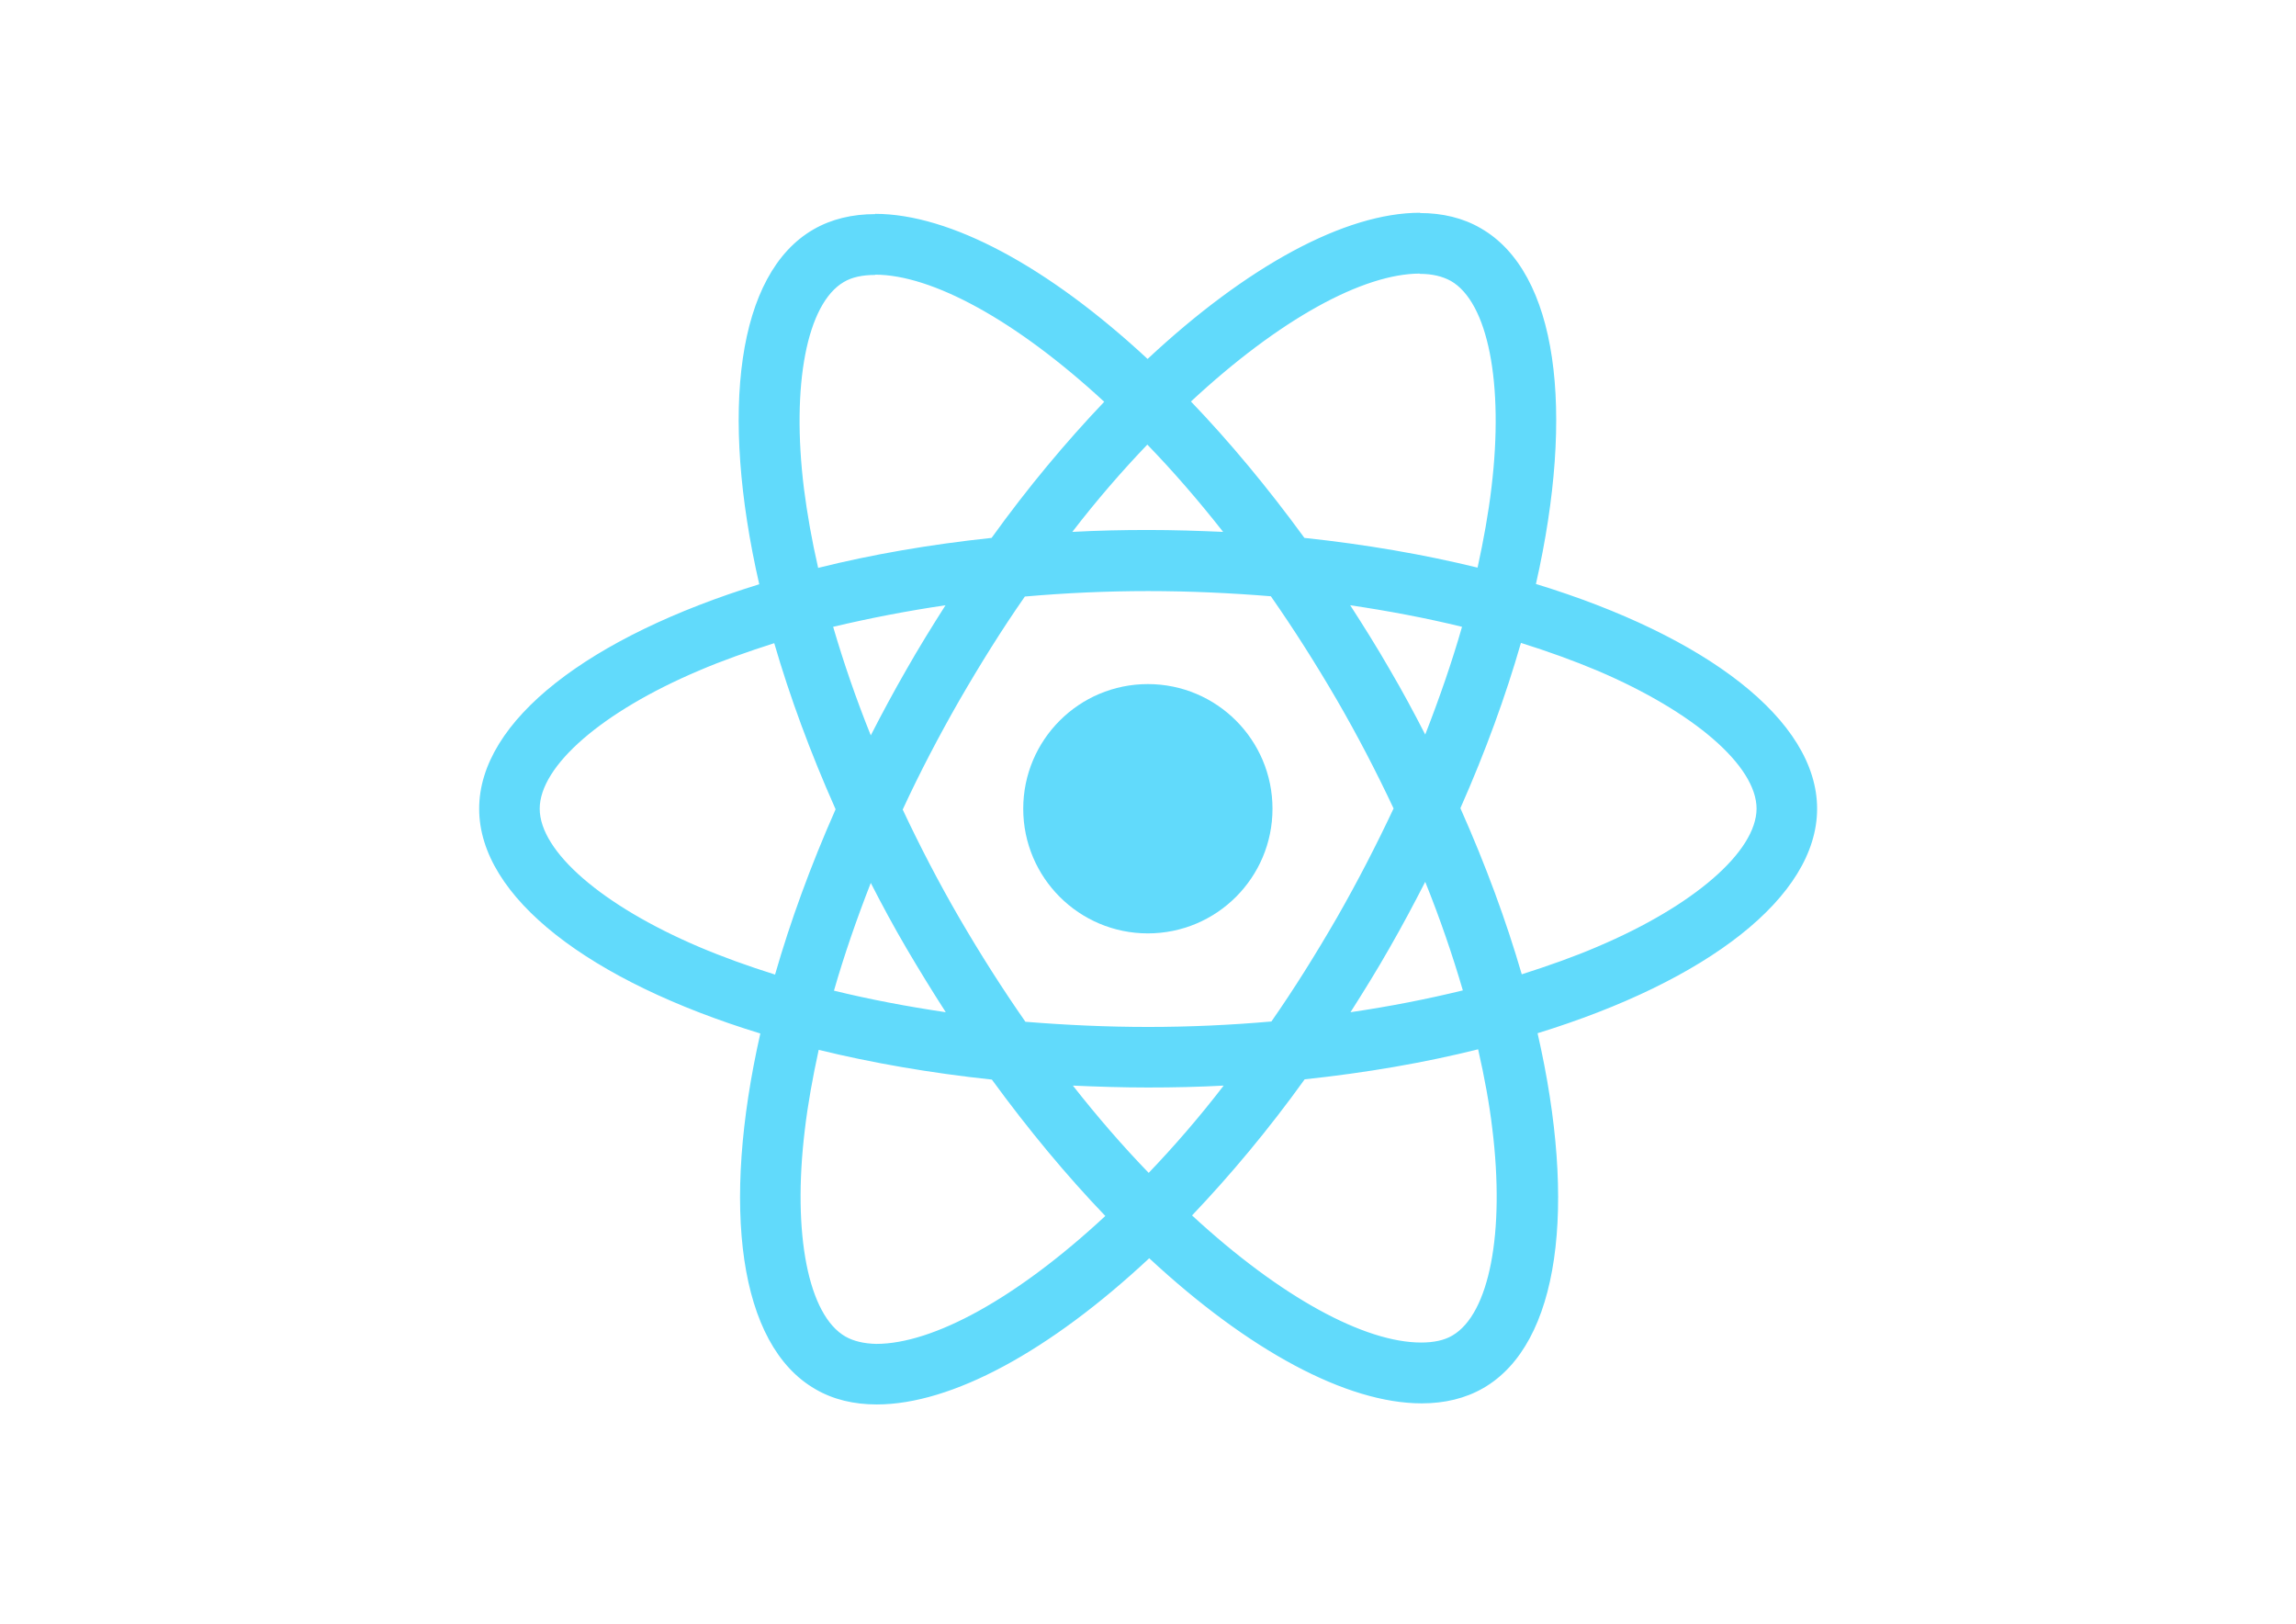
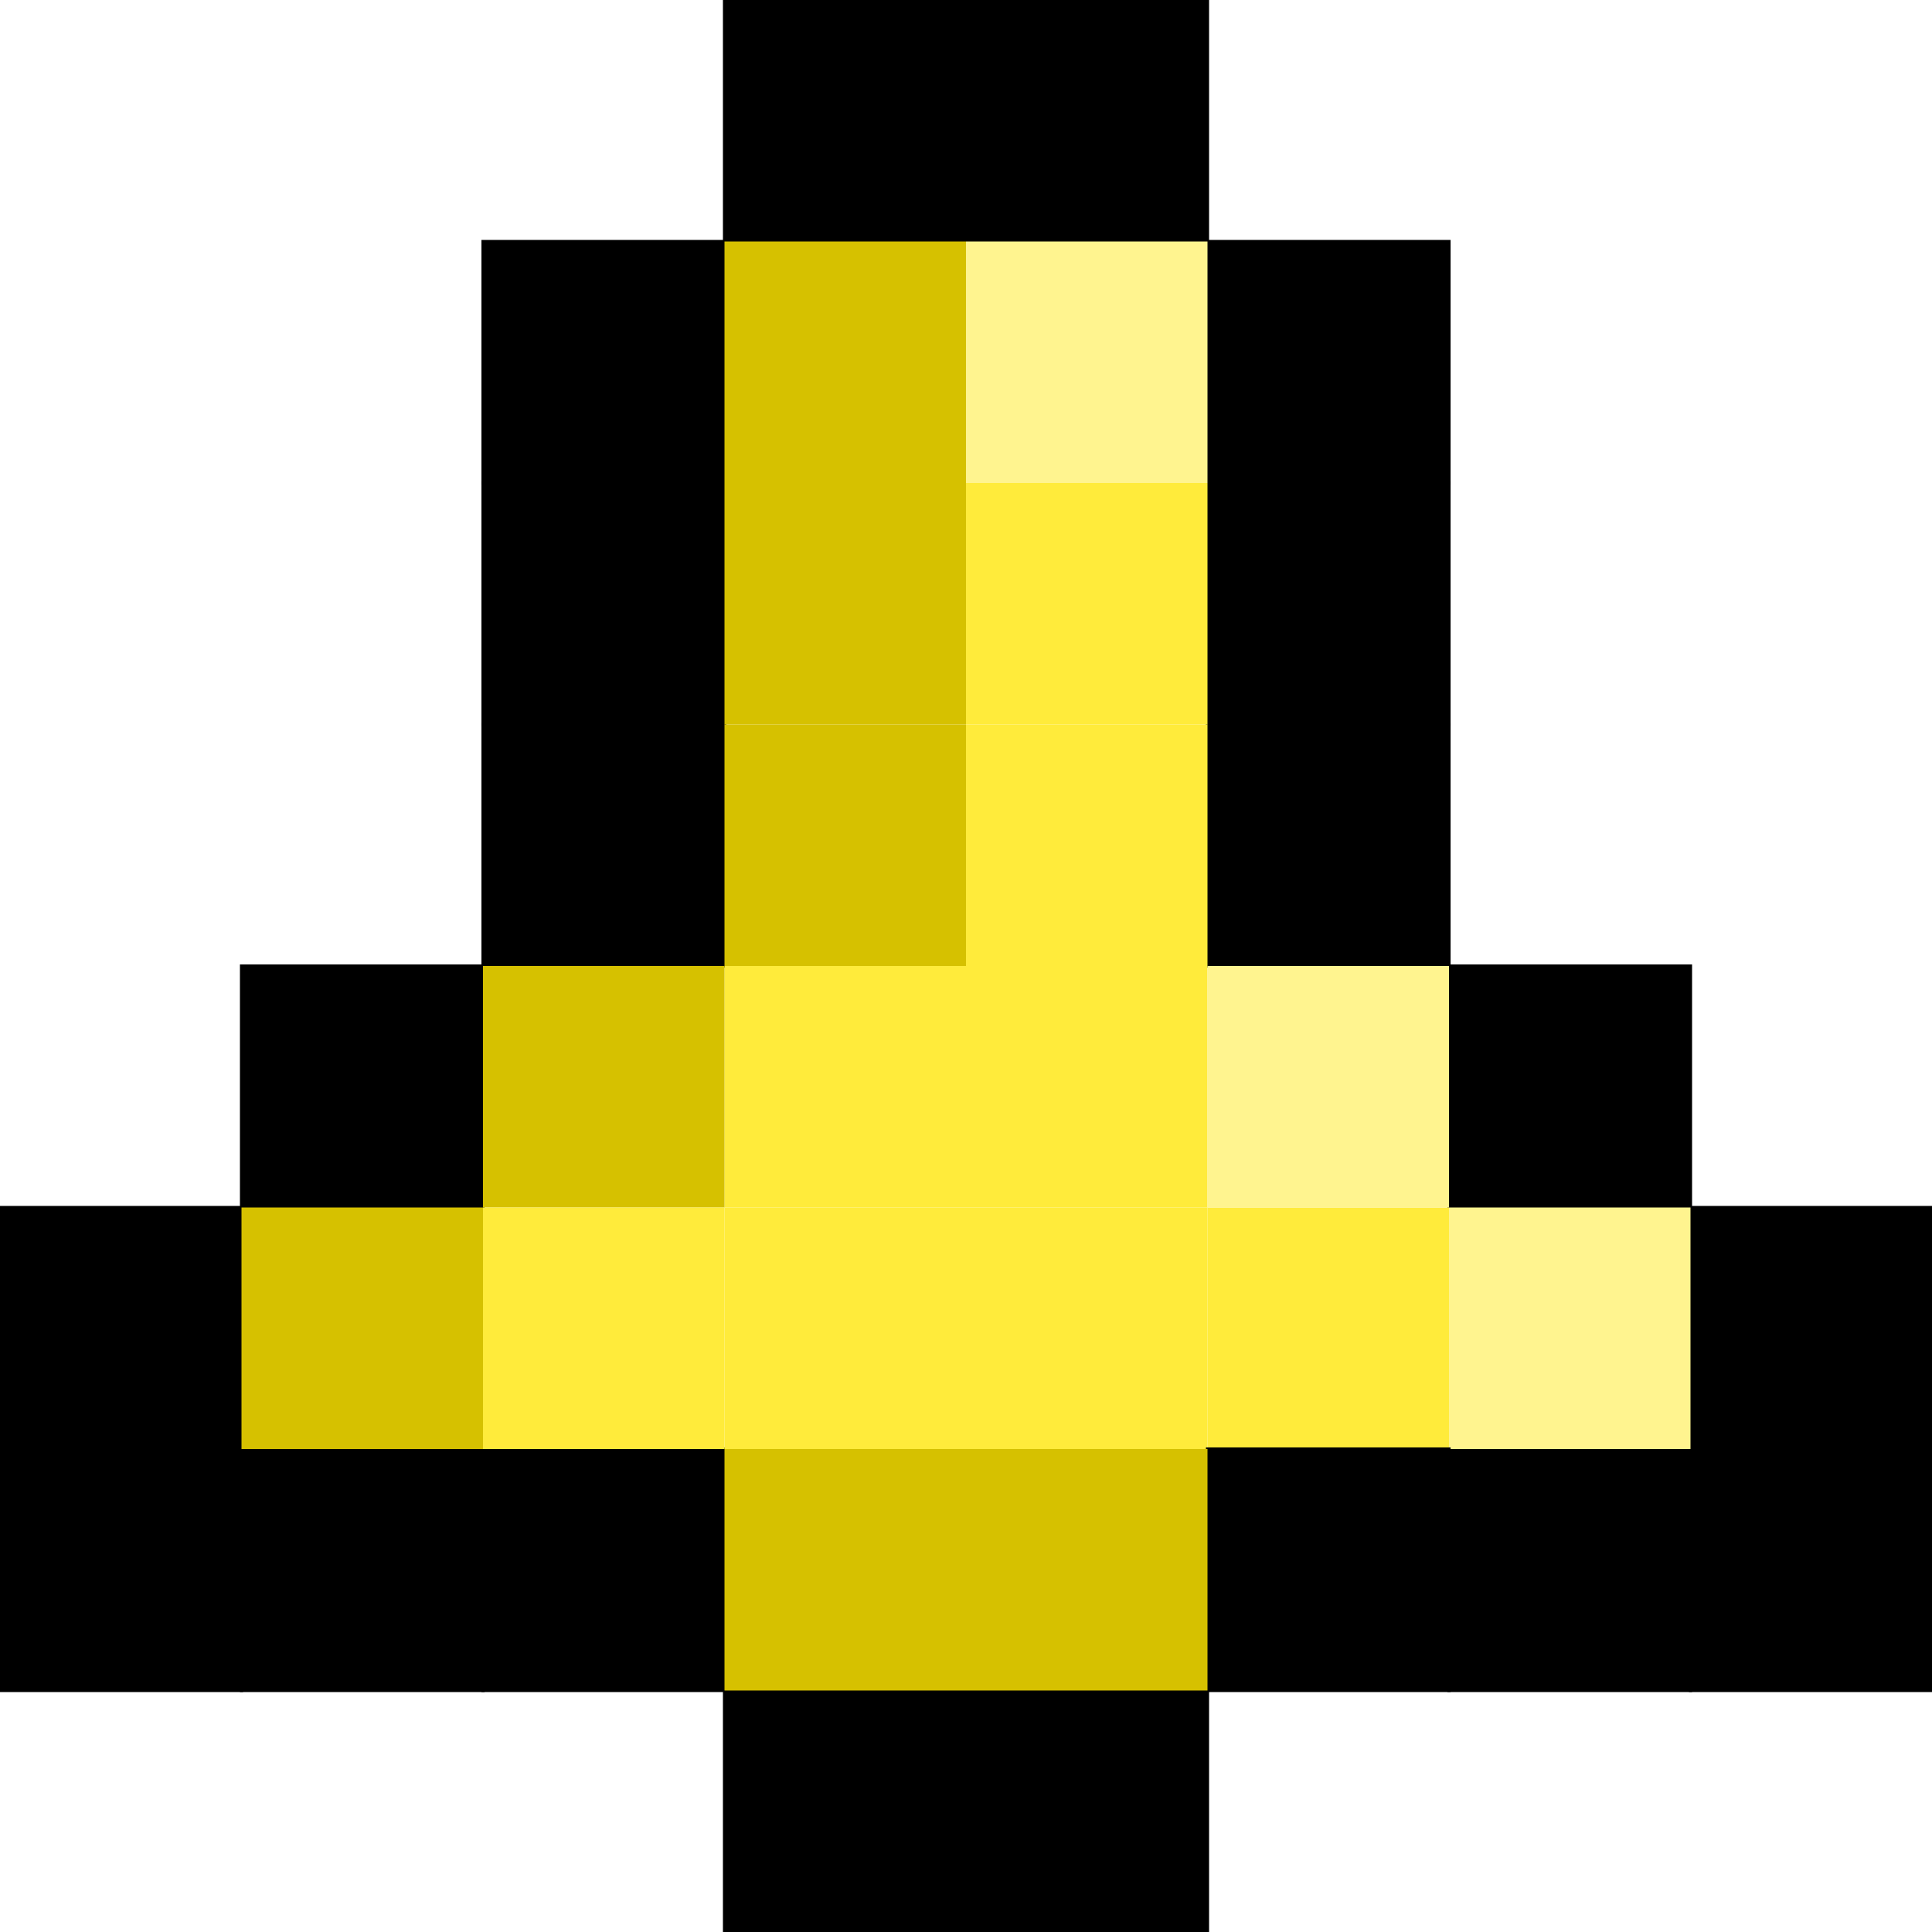
- <svg xmlns="http://www.w3.org/2000/svg" viewBox="0 0 841.9 595.3">
-   <g fill="#61DAFB">
-     <path d="M666.3 296.5c0-32.5-40.7-63.3-103.1-82.4 14.4-63.6 8-114.2-20.2-130.4-6.5-3.8-14.1-5.6-22.4-5.6v22.3c4.6 0 8.3.9 11.4 2.6 13.6 7.8 19.5 37.5 14.9 75.7-1.1 9.4-2.9 19.3-5.1 29.4-19.6-4.8-41-8.5-63.5-10.9-13.5-18.5-27.5-35.3-41.6-50 32.6-30.3 63.2-46.9 84-46.9V78c-27.5 0-63.5 19.6-99.9 53.6-36.4-33.8-72.4-53.2-99.9-53.2v22.3c20.7 0 51.4 16.5 84 46.6-14 14.7-28 31.4-41.3 49.9-22.6 2.4-44 6.1-63.6 11-2.3-10-4-19.7-5.2-29-4.7-38.2 1.1-67.9 14.6-75.8 3-1.8 6.9-2.6 11.5-2.6V78.5c-8.4 0-16 1.8-22.6 5.6-28.1 16.2-34.4 66.7-19.9 130.1-62.2 19.2-102.7 49.9-102.7 82.3 0 32.5 40.7 63.3 103.1 82.4-14.4 63.6-8 114.2 20.2 130.4 6.5 3.8 14.1 5.6 22.5 5.6 27.5 0 63.5-19.6 99.9-53.6 36.4 33.8 72.4 53.2 99.9 53.2 8.4 0 16-1.8 22.6-5.6 28.1-16.2 34.4-66.7 19.9-130.1 62-19.1 102.5-49.9 102.5-82.3zm-130.2-66.7c-3.7 12.9-8.3 26.2-13.5 39.5-4.1-8-8.4-16-13.1-24-4.6-8-9.5-15.8-14.4-23.4 14.2 2.1 27.9 4.7 41 7.9zm-45.8 106.5c-7.8 13.5-15.8 26.3-24.1 38.2-14.9 1.3-30 2-45.2 2-15.1 0-30.2-.7-45-1.9-8.3-11.9-16.4-24.6-24.2-38-7.6-13.1-14.5-26.4-20.8-39.8 6.2-13.4 13.2-26.8 20.7-39.9 7.8-13.5 15.8-26.3 24.1-38.2 14.9-1.3 30-2 45.2-2 15.1 0 30.2.7 45 1.9 8.3 11.9 16.4 24.6 24.2 38 7.6 13.1 14.5 26.4 20.8 39.8-6.3 13.4-13.2 26.8-20.7 39.9zm32.3-13c5.4 13.4 10 26.8 13.8 39.8-13.1 3.2-26.9 5.9-41.2 8 4.9-7.7 9.8-15.6 14.4-23.7 4.6-8 8.9-16.1 13-24.1zM421.2 430c-9.3-9.6-18.6-20.3-27.8-32 9 .4 18.2.7 27.5.7 9.4 0 18.7-.2 27.8-.7-9 11.7-18.3 22.4-27.5 32zm-74.4-58.9c-14.2-2.1-27.9-4.7-41-7.9 3.7-12.9 8.3-26.2 13.5-39.5 4.1 8 8.4 16 13.1 24 4.7 8 9.5 15.8 14.4 23.4zM420.7 163c9.3 9.6 18.6 20.3 27.8 32-9-.4-18.2-.7-27.5-.7-9.4 0-18.7.2-27.8.7 9-11.7 18.3-22.4 27.5-32zm-74 58.9c-4.9 7.7-9.8 15.6-14.4 23.7-4.6 8-8.9 16-13 24-5.4-13.4-10-26.8-13.8-39.8 13.1-3.1 26.9-5.8 41.2-7.9zm-90.5 125.2c-35.4-15.1-58.3-34.9-58.3-50.6 0-15.7 22.9-35.6 58.3-50.6 8.6-3.7 18-7 27.7-10.1 5.7 19.6 13.2 40 22.5 60.9-9.2 20.8-16.6 41.1-22.2 60.6-9.9-3.1-19.3-6.5-28-10.2zM310 490c-13.6-7.8-19.5-37.5-14.9-75.7 1.1-9.4 2.9-19.3 5.1-29.4 19.6 4.8 41 8.5 63.5 10.9 13.5 18.5 27.5 35.3 41.6 50-32.6 30.3-63.2 46.9-84 46.9-4.5-.1-8.3-1-11.3-2.7zm237.2-76.2c4.7 38.2-1.1 67.9-14.6 75.8-3 1.8-6.9 2.6-11.5 2.6-20.7 0-51.4-16.5-84-46.6 14-14.7 28-31.4 41.3-49.9 22.6-2.4 44-6.1 63.6-11 2.3 10.1 4.1 19.8 5.2 29.1zm38.5-66.7c-8.6 3.7-18 7-27.7 10.1-5.7-19.6-13.2-40-22.5-60.9 9.2-20.8 16.6-41.1 22.2-60.6 9.9 3.1 19.3 6.5 28.1 10.2 35.4 15.1 58.3 34.9 58.3 50.6-.1 15.7-23 35.6-58.4 50.6zM320.8 78.4z" />
-     <circle cx="420.9" cy="296.5" r="45.7" />
-     <path d="M520.5 78.1z" />
+ <svg xmlns="http://www.w3.org/2000/svg" width="256" height="256" viewBox="0 0 256 256" version="1.1" id="SVGRoot">
+   <defs id="defs1366" />
+   <g id="layer1" transform="translate(0,240)">
+     <path style="fill:#000000;fill-opacity:1;stroke:#000000;stroke-width:0.416;stroke-miterlimit:4;stroke-dasharray:none;stroke-opacity:1" d="m 0,-80 h 32 v 32 H 0 Z" id="rect6082-12" />
+     <path style="fill:#000000;fill-opacity:1;stroke:#000000;stroke-width:0.416;stroke-miterlimit:4;stroke-dasharray:none;stroke-opacity:1" d="m 32,-48 h 32 v 32 H 32 Z" id="rect6082-12-7" />
+     <path style="fill:#000000;fill-opacity:1;stroke:#000000;stroke-width:0.416;stroke-miterlimit:4;stroke-dasharray:none;stroke-opacity:1" d="m 64,-48 h 32 v 32 H 64 Z" id="rect6082-12-4" />
+     <path style="fill:#000000;fill-opacity:1;stroke:#000000;stroke-width:0.416;stroke-miterlimit:4;stroke-dasharray:none;stroke-opacity:1" d="m 32,-112 h 32 v 32 H 32 Z" id="rect6082-12-70" />
+     <path style="fill:#000000;fill-opacity:1;stroke:#000000;stroke-width:0.416;stroke-miterlimit:4;stroke-dasharray:none;stroke-opacity:1" d="m 64,-144 h 32 v 32 H 64 Z" id="rect6082-12-8" />
+     <path style="fill:#000000;fill-opacity:1;stroke:#000000;stroke-width:0.416;stroke-miterlimit:4;stroke-dasharray:none;stroke-opacity:1" d="m 64,-176 h 32 v 32 H 64 Z" id="rect6082-12-6" />
+     <path style="fill:#000000;fill-opacity:1;stroke:#000000;stroke-width:0.416;stroke-miterlimit:4;stroke-dasharray:none;stroke-opacity:1" d="m 64,-208 h 32 v 32 H 64 Z" id="rect6082-12-69" />
+     <path style="fill:#000000;fill-opacity:1;stroke:#000000;stroke-width:0.416;stroke-miterlimit:4;stroke-dasharray:none;stroke-opacity:1" d="m 96,-240 h 32 v 32 H 96 Z" id="rect6082-12-62" />
+     <path style="fill:#000000;fill-opacity:1;stroke:#000000;stroke-width:0.416;stroke-miterlimit:4;stroke-dasharray:none;stroke-opacity:1" d="m 128,-240 h 32 v 32 h -32 z" id="rect6082-12-0" />
+     <path style="fill:#000000;fill-opacity:1;stroke:#000000;stroke-width:0.416;stroke-miterlimit:4;stroke-dasharray:none;stroke-opacity:1" d="m 160,-208 h 32 v 32 h -32 z" id="rect6082-12-3" />
+     <path style="fill:#000000;fill-opacity:1;stroke:#000000;stroke-width:0.416;stroke-miterlimit:4;stroke-dasharray:none;stroke-opacity:1" d="m 160,-176 h 32 v 32 h -32 z" id="rect6082-12-04" />
+     <path style="fill:#000000;fill-opacity:1;stroke:#000000;stroke-width:0.416;stroke-miterlimit:4;stroke-dasharray:none;stroke-opacity:1" d="m 160,-144 h 32 v 32 h -32 z" id="rect6082-12-31" />
+     <path style="fill:#000000;fill-opacity:1;stroke:#000000;stroke-width:0.416;stroke-miterlimit:4;stroke-dasharray:none;stroke-opacity:1" d="m 192,-112 h 32 v 32 h -32 z" id="rect6082-12-30" />
+     <path style="fill:#000000;fill-opacity:1;stroke:#000000;stroke-width:0.416;stroke-miterlimit:4;stroke-dasharray:none;stroke-opacity:1" d="m 224,-80 h 32 v 32 h -32 z" id="rect6082-12-2" />
+     <path style="fill:#000000;fill-opacity:1;stroke:#000000;stroke-width:0.416;stroke-miterlimit:4;stroke-dasharray:none;stroke-opacity:1" d="m 192,-48 h 32 v 32 h -32 z" id="rect6082-12-5" />
+     <path style="fill:#000000;fill-opacity:1;stroke:#000000;stroke-width:0.416;stroke-miterlimit:4;stroke-dasharray:none;stroke-opacity:1" d="m 128,-16 h 32 v 32 h -32 z" id="rect6082-12-87-1" />
+     <path style="fill:#000000;fill-opacity:1;stroke:#000000;stroke-width:0.416;stroke-miterlimit:4;stroke-dasharray:none;stroke-opacity:1" d="m 96,-16 h 32 V 16 H 96 Z" id="rect6082-12-87-0" />
+     <path style="fill:#000000;fill-opacity:1;stroke:#000000;stroke-width:0.416;stroke-miterlimit:4;stroke-dasharray:none;stroke-opacity:1" d="m 224,-48 h 32 v 32 h -32 z" id="rect6082-12-87" />
+     <path style="fill:#000000;fill-opacity:1;stroke:#000000;stroke-width:0.416;stroke-miterlimit:4;stroke-dasharray:none;stroke-opacity:1" d="m 0,-48 h 32 v 32 H 0 Z" id="rect6082-12-87-2" />
+     <path style="fill:#ffeb3b;fill-opacity:1;stroke:none;stroke-width:0.416;stroke-miterlimit:4;stroke-dasharray:none;stroke-opacity:1" d="m 128,-176 h 32 v 32 h -32 z" id="rect859-4" />
+     <path style="fill:#ffeb3b;fill-opacity:1;stroke:none;stroke-width:0.416;stroke-miterlimit:4;stroke-dasharray:none;stroke-opacity:1" d="m 128,-144 h 32 v 32 h -32 z" id="rect859-2" />
+     <path style="fill:#ffeb3b;fill-opacity:1;stroke:none;stroke-width:0.416;stroke-miterlimit:4;stroke-dasharray:none;stroke-opacity:1" d="m 128,-112 h 32 v 32 h -32 z" id="rect859-8" />
+     <path style="fill:#ffeb3b;fill-opacity:1;stroke:none;stroke-width:0.416;stroke-miterlimit:4;stroke-dasharray:none;stroke-opacity:1" d="m 96,-112 h 32 v 32 H 96 Z" id="rect859-47" />
+     <path style="fill:#ffeb3b;fill-opacity:1;stroke:none;stroke-width:0.416;stroke-miterlimit:4;stroke-dasharray:none;stroke-opacity:1" d="m 96,-80 h 32 v 32 H 96 Z" id="rect859-67" />
+     <path style="fill:#ffeb3b;fill-opacity:1;stroke:none;stroke-width:0.416;stroke-miterlimit:4;stroke-dasharray:none;stroke-opacity:1" d="m 128,-80 h 32 v 32 h -32 z" id="rect859-1" />
+     <path style="fill:#ffeb3b;fill-opacity:1;stroke:none;stroke-width:0.416;stroke-miterlimit:4;stroke-dasharray:none;stroke-opacity:1" d="m 160,-80 h 32 v 32 h -32 z" id="rect859-7" />
+     <path style="fill:#fff48f;fill-opacity:1;stroke:none;stroke-width:0.416;stroke-miterlimit:4;stroke-dasharray:none;stroke-opacity:1" d="m 192,-80 h 32 v 32 h -32 z" id="rect859-77" />
+     <path style="fill:#000000;fill-opacity:1;stroke:#000000;stroke-width:0.416;stroke-miterlimit:4;stroke-dasharray:none;stroke-opacity:1" d="m 160,-48 h 32 v 32 h -32 z" id="rect6082-12-5-7" />
+     <path style="fill:#d6c100;fill-opacity:1;stroke:none;stroke-width:0.416;stroke-miterlimit:4;stroke-dasharray:none;stroke-opacity:1" d="m 32,-80 h 32 v 32 H 32 Z" id="rect859-66-7" />
+     <path style="fill:#d6c100;fill-opacity:1;stroke:none;stroke-width:0.416;stroke-miterlimit:4;stroke-dasharray:none;stroke-opacity:1" d="m 64,-112 h 32 v 32 H 64 Z" id="rect859-66" />
+     <path style="fill:#d6c100;fill-opacity:1;stroke:none;stroke-width:0.416;stroke-miterlimit:4;stroke-dasharray:none;stroke-opacity:1" d="m 96,-144 h 32 v 32 H 96 Z" id="rect859-66-8" />
+     <path style="fill:#d6c100;fill-opacity:1;stroke:none;stroke-width:0.416;stroke-miterlimit:4;stroke-dasharray:none;stroke-opacity:1" d="m 96,-176 h 32 v 32 H 96 Z" id="rect859-66-72" />
+     <path style="fill:#d6c100;fill-opacity:1;stroke:none;stroke-width:0.416;stroke-miterlimit:4;stroke-dasharray:none;stroke-opacity:1" d="m 96,-208 h 32 v 32 H 96 Z" id="rect859-66-4" />
+     <path style="fill:#ffeb3b;fill-opacity:1;stroke:none;stroke-width:0.416;stroke-miterlimit:4;stroke-dasharray:none;stroke-opacity:1" d="m 64,-80 h 32 v 32 H 64 Z" id="rect859-67-6" />
+     <path style="fill:#d6c100;fill-opacity:1;stroke:none;stroke-width:0.416;stroke-miterlimit:4;stroke-dasharray:none;stroke-opacity:1" d="m 96,-48 h 32 v 32 H 96 Z" id="rect859-66-7-0" />
+     <path style="fill:#fff48f;fill-opacity:1;stroke:none;stroke-width:0.416;stroke-miterlimit:4;stroke-dasharray:none;stroke-opacity:1" d="m 160,-112 h 32 v 32 h -32 z" id="rect859-77-4" />
+     <path style="fill:#d6c100;fill-opacity:1;stroke:none;stroke-width:0.416;stroke-miterlimit:4;stroke-dasharray:none;stroke-opacity:1" d="m 128,-48 h 32 v 32 h -32 z" id="rect859-66-7-0-2" />
+     <path style="fill:#fff48f;fill-opacity:1;stroke:none;stroke-width:0.416;stroke-miterlimit:4;stroke-dasharray:none;stroke-opacity:1" d="m 128,-208 h 32 v 32 h -32 z" id="rect859-77-4-6" />
  </g>
</svg>
